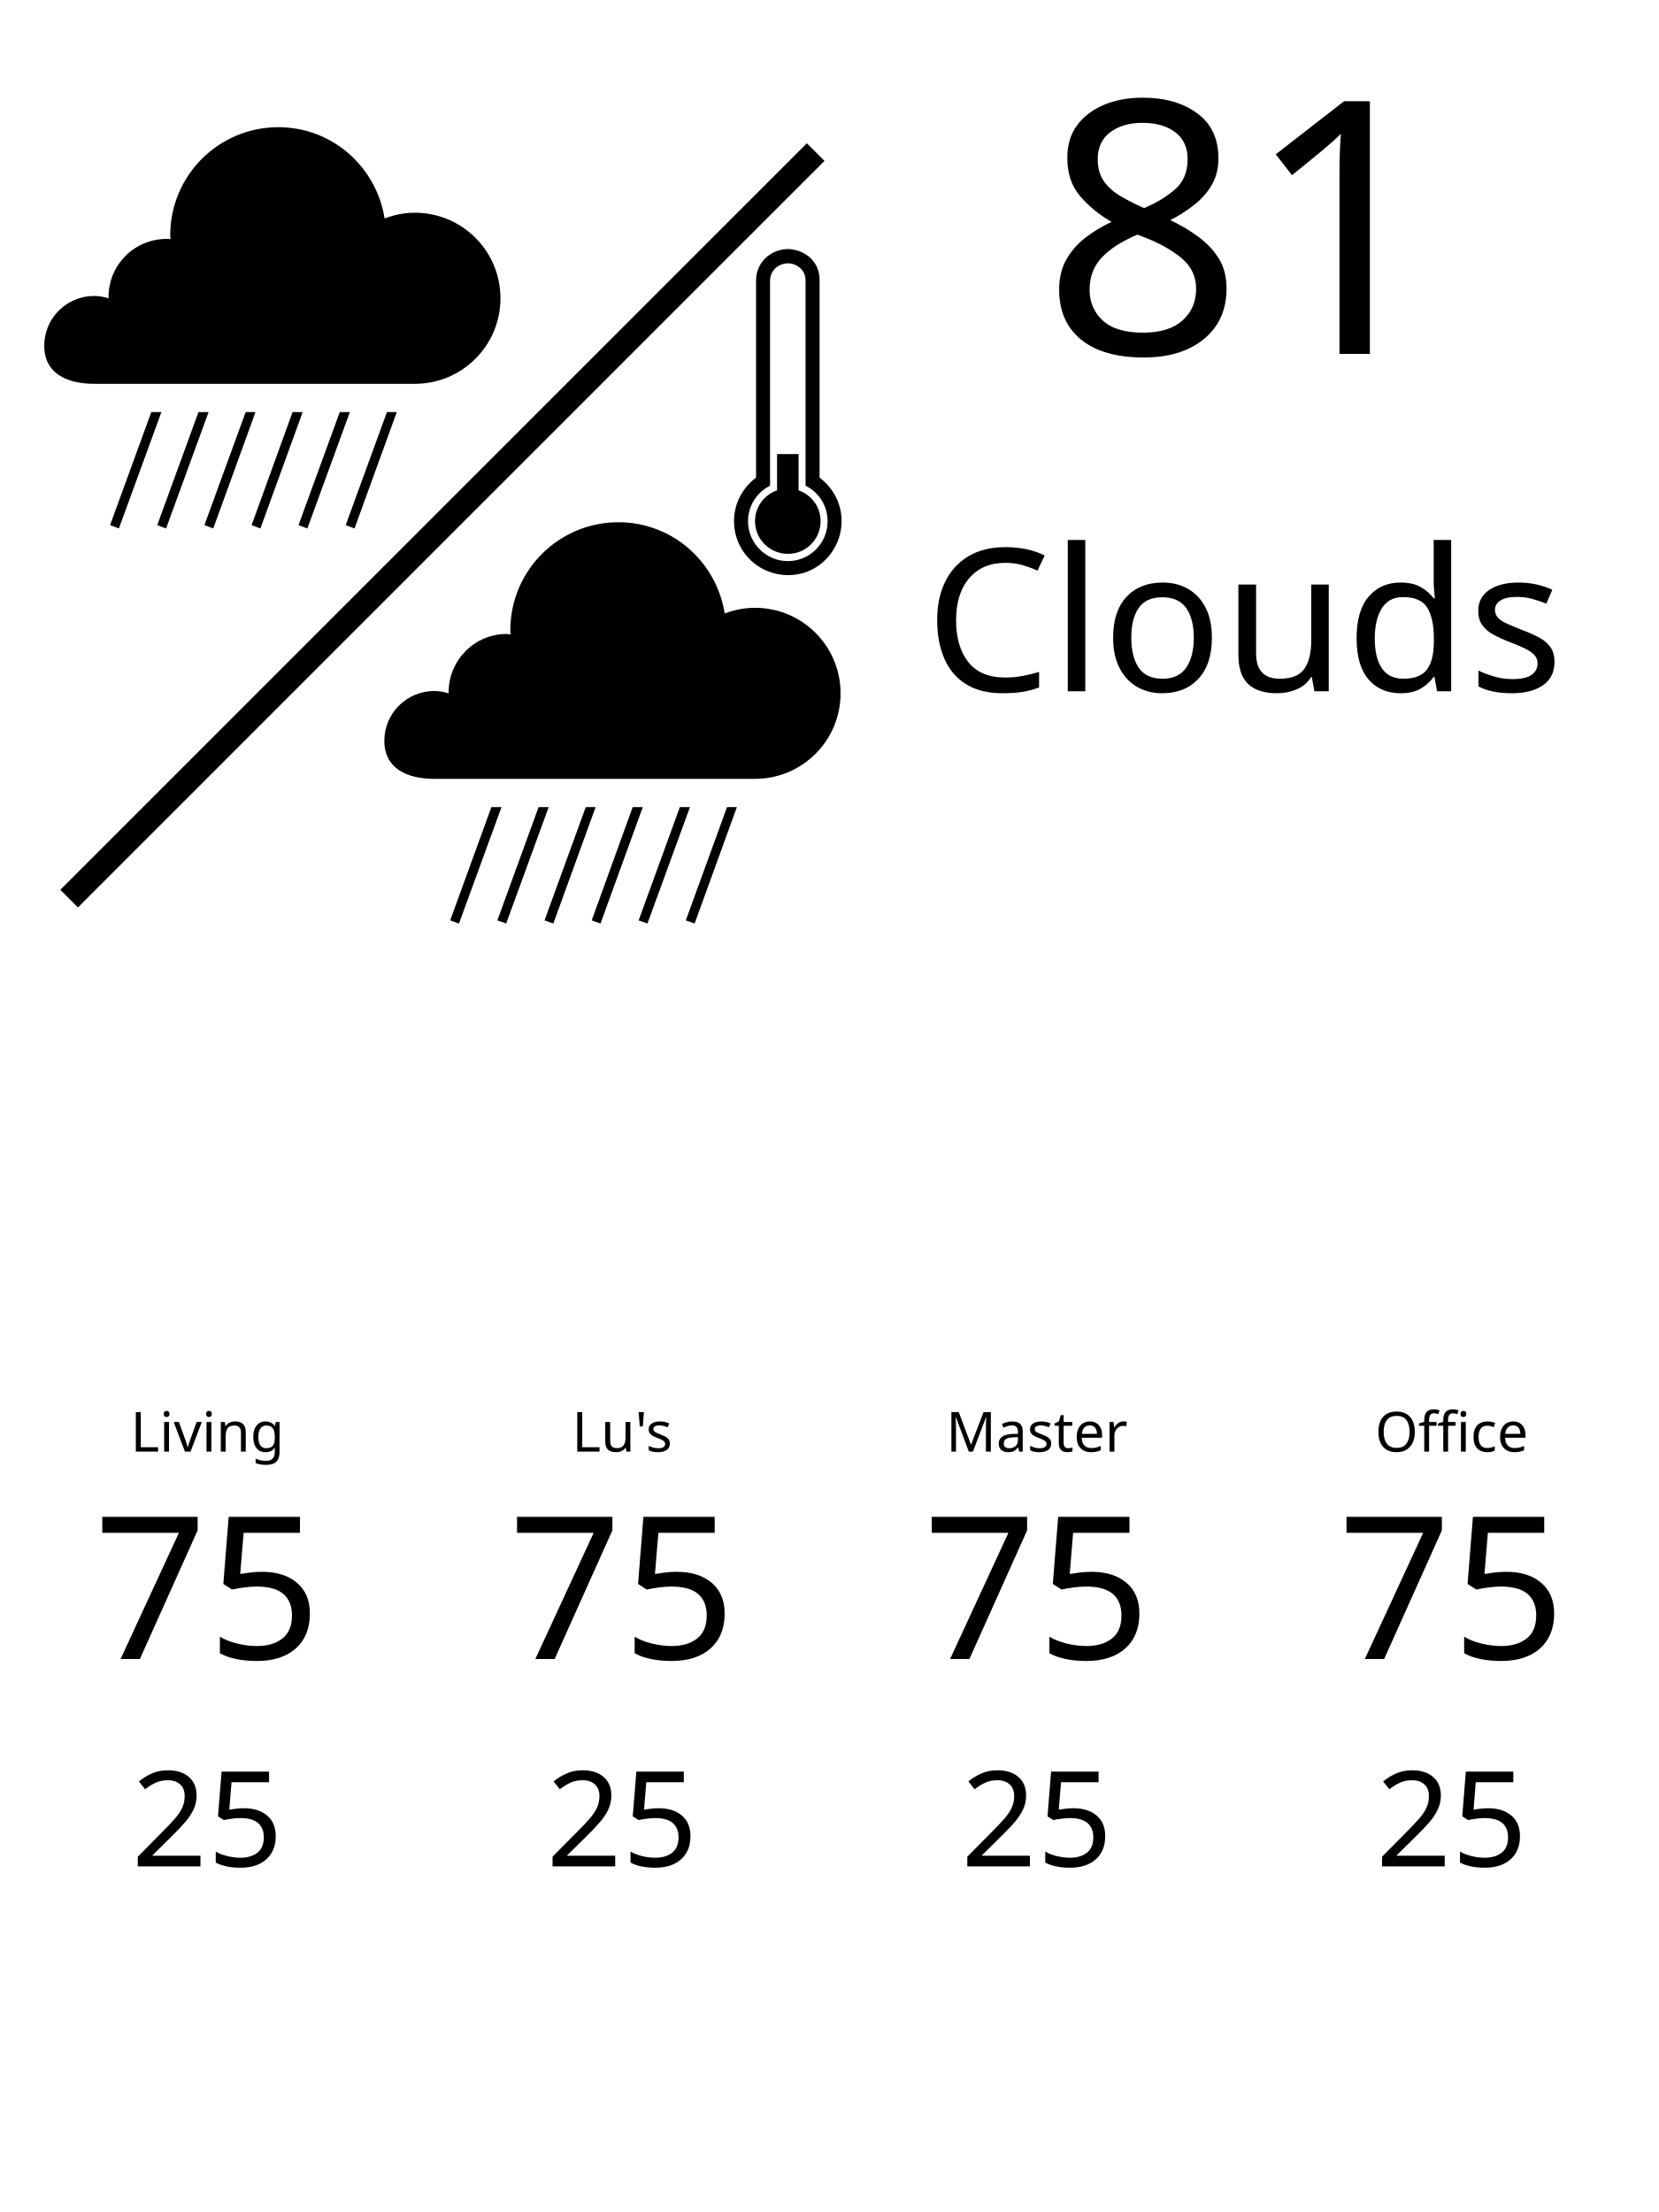
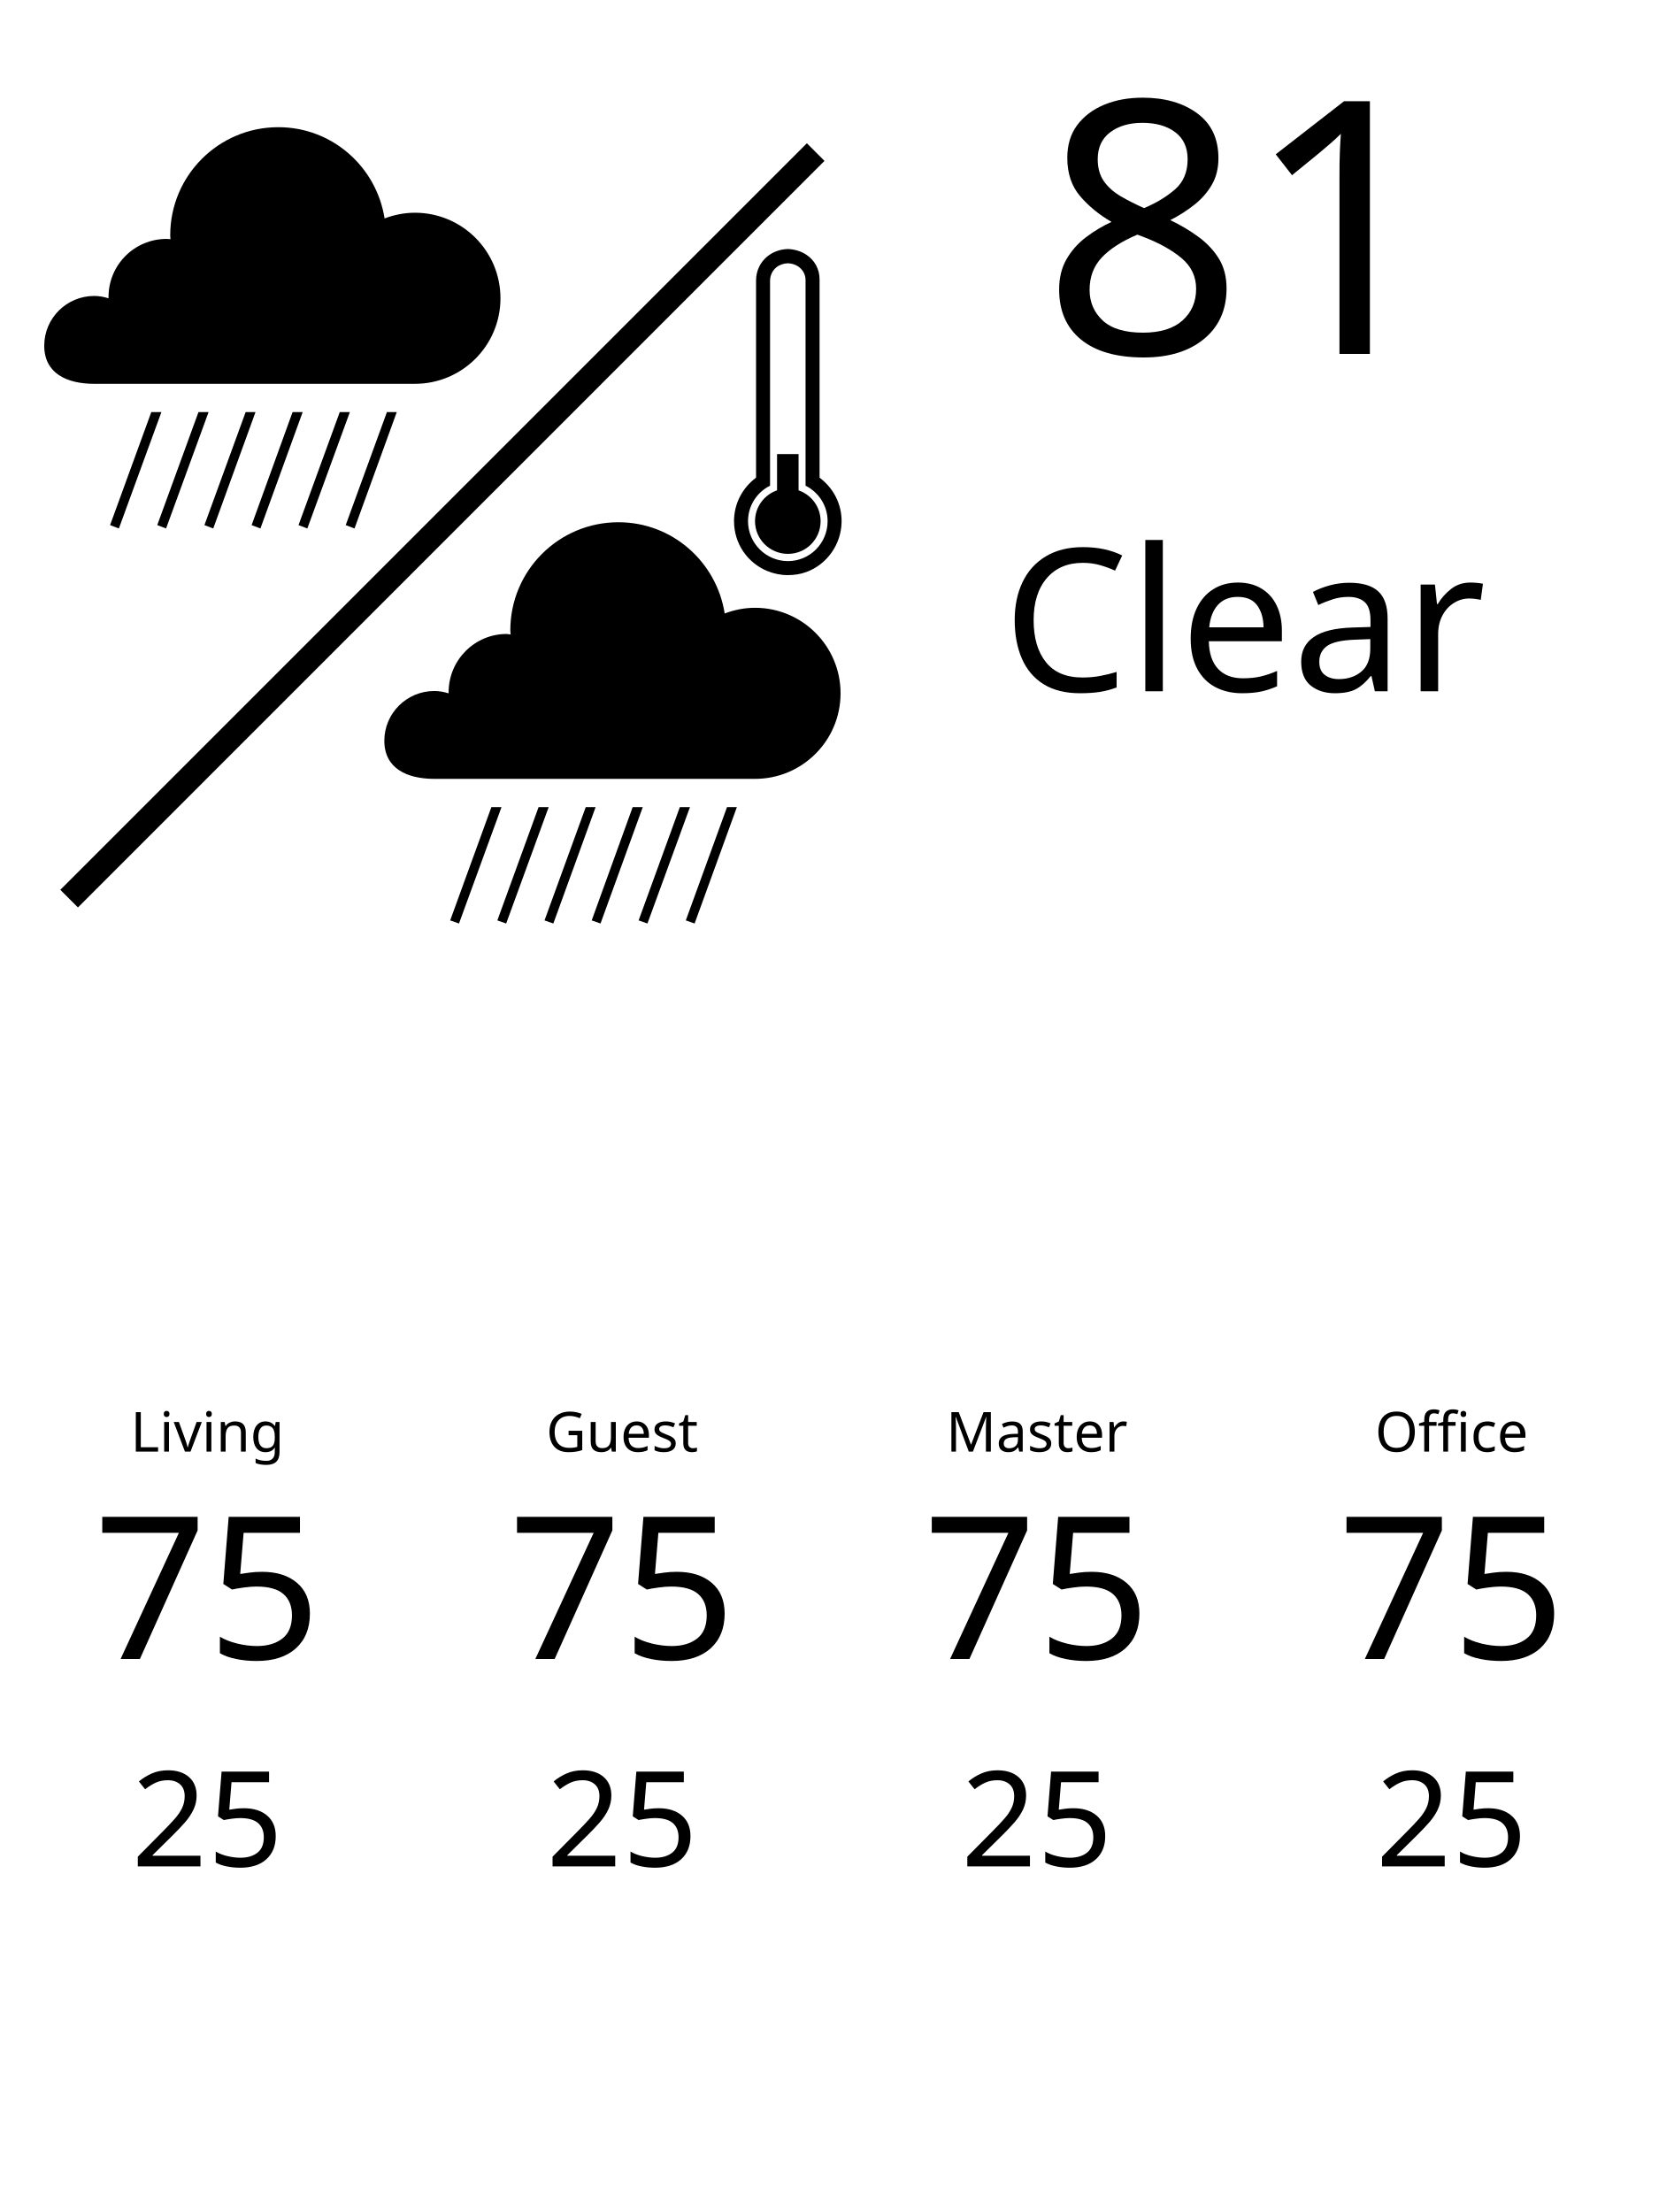
<svg xmlns="http://www.w3.org/2000/svg" width="600" height="800" viewBox="0 0 600 800">
  <g id="outside">
    <svg x="10" y="40" height="300" width="300" viewBox="0 0 100 100">
      <path d="M30.219,2c-7.202,0-13.031,5.833-13.031,13.031,0,0.163,0.024,0.306,0.031,0.469-0.163-0.011-0.306-0.031-0.469-0.031-3.875,0-7,3.125-7,7v0.156c-0.554-0.166-1.112-0.281-1.719-0.281-3.324,0-6.031,2.679-6.031,6,0,3.323,2.708,4.594,6.031,4.594h38.657c5.696,0,10.312-4.615,10.312-10.313,0-5.697-4.616-10.313-10.312-10.313-1.288,0-2.525,0.259-3.657,0.688-0.983-6.226-6.313-11-12.812-11zm63.719,1.938l-90,90,2.125,2.124,90-90-2.124-2.125zm-2.313,12.75c-0.939,0.03-1.808,0.36-2.469,0.906-0.833,0.688-1.344,1.706-1.344,2.906v23.75c-1.668,1.254-2.648,3.145-2.656,5.219-0.007,2.748,1.643,5.058,4,6.031,0.763,0.315,1.596,0.495,2.469,0.5,0.786,0.005,1.56-0.121,2.25-0.375,2.492-0.909,4.205-3.338,4.25-6.031,0.034-2.111-0.945-4.06-2.656-5.344v-23.906c0-1.267-0.618-2.325-1.594-2.969-0.621-0.411-1.412-0.662-2.219-0.687h-0.031zm0.031,1.718c0.456,0.012,0.869,0.144,1.219,0.375,0.544,0.359,0.906,0.951,0.906,1.657v24.781c1.577,0.786,2.657,2.399,2.657,4.281,0,2.65-2.132,4.812-4.782,4.812s-4.812-2.162-4.812-4.812c0-1.882,1.079-3.495,2.656-4.281v-24.688c0-0.668,0.286-1.242,0.75-1.625,0.372-0.307,0.876-0.486,1.406-0.5zm-76.75,17.938l-4.968,13.625,1.062,0.406,5.125-14.031h-1.219zm5.688,0l-4.969,13.625,1.063,0.406,5.124-14.031h-1.218zm5.687,0l-4.969,13.625,1.063,0.406,5.094-14.031h-1.188zm5.657,0l-4.938,13.625,1.062,0.406,5.094-14.031h-1.218zm5.687,0l-4.969,13.625,1.063,0.406,5.125-14.031h-1.219zm5.687,0l-4.968,13.625,1.062,0.406,5.094-14.031h-1.188zm47.032,5.062v4.375c-1.546,0.535-2.656,1.991-2.656,3.719,0,2.18,1.788,3.938,3.968,3.938,2.181,0,3.938-1.758,3.938-3.938,0-1.728-1.11-3.184-2.656-3.719v-4.375h-2.594zm-19.125,8.219c-7.202,0-13.031,5.833-13.031,13.031,0,0.163,0.024,0.337,0.031,0.5-0.163-0.011-0.306-0.062-0.469-0.062-3.875,0-7,3.156-7,7.031v0.125c-0.554-0.166-1.112-0.281-1.719-0.281-3.323,0-6.031,2.679-6.031,6,0,3.323,2.708,4.593,6.031,4.593h38.657c5.696,0.002,10.312-4.614,10.312-10.312,0-5.697-4.616-10.312-10.312-10.312-1.288,0-2.525,0.258-3.657,0.687-0.983-6.227-6.313-11-12.812-11zm-15.313,34.344l-4.968,13.656,1.062,0.375,5.125-14.031h-1.219zm5.688,0l-4.969,13.656,1.063,0.375,5.124-14.031h-1.218zm5.687,0l-4.969,13.656,1.063,0.375,5.094-14.031h-1.188zm5.657,0l-4.938,13.656,1.062,0.375,5.094-14.031h-1.218zm5.687,0l-4.969,13.656,1.063,0.375,5.125-14.031h-1.219zm5.687,0l-4.968,13.656,1.062,0.375,5.094-14.031h-1.188z" />
    </svg>
    <text x="450" y="128" font-family="Verdana" font-size="128" text-anchor="middle" alignment-baseline="auto">
                    81
                </text>
    <text x="450" y="250" font-family="Verdana" font-size="72" text-anchor="middle">
-                     Clouds
+                     Clear
                </text>
  </g>
  <g id="inside">
    <text x="75" y="525" font-family="Verdana" font-size="20" text-anchor="middle">Living</text>
    <text x="75" y="600" font-family="Verdana" font-size="72" text-anchor="middle">75</text>
    <text x="75" y="675" font-family="Verdana" font-size="48" text-anchor="middle">25</text>
-     <text x="225" y="525" font-family="Verdana" font-size="20" text-anchor="middle">Lu's</text>
+     <text x="225" y="525" font-family="Verdana" font-size="20" text-anchor="middle">Guest</text>
    <text x="225" y="600" font-family="Verdana" font-size="72" text-anchor="middle">75</text>
    <text x="225" y="675" font-family="Verdana" font-size="48" text-anchor="middle">25</text>
    <text x="375" y="525" font-family="Verdana" font-size="20" text-anchor="middle">Master</text>
    <text x="375" y="600" font-family="Verdana" font-size="72" text-anchor="middle">75</text>
    <text x="375" y="675" font-family="Verdana" font-size="48" text-anchor="middle">25</text>
    <text x="525" y="525" font-family="Verdana" font-size="20" text-anchor="middle">Office</text>
    <text x="525" y="600" font-family="Verdana" font-size="72" text-anchor="middle">75</text>
    <text x="525" y="675" font-family="Verdana" font-size="48" text-anchor="middle">25</text>
  </g>
</svg>
